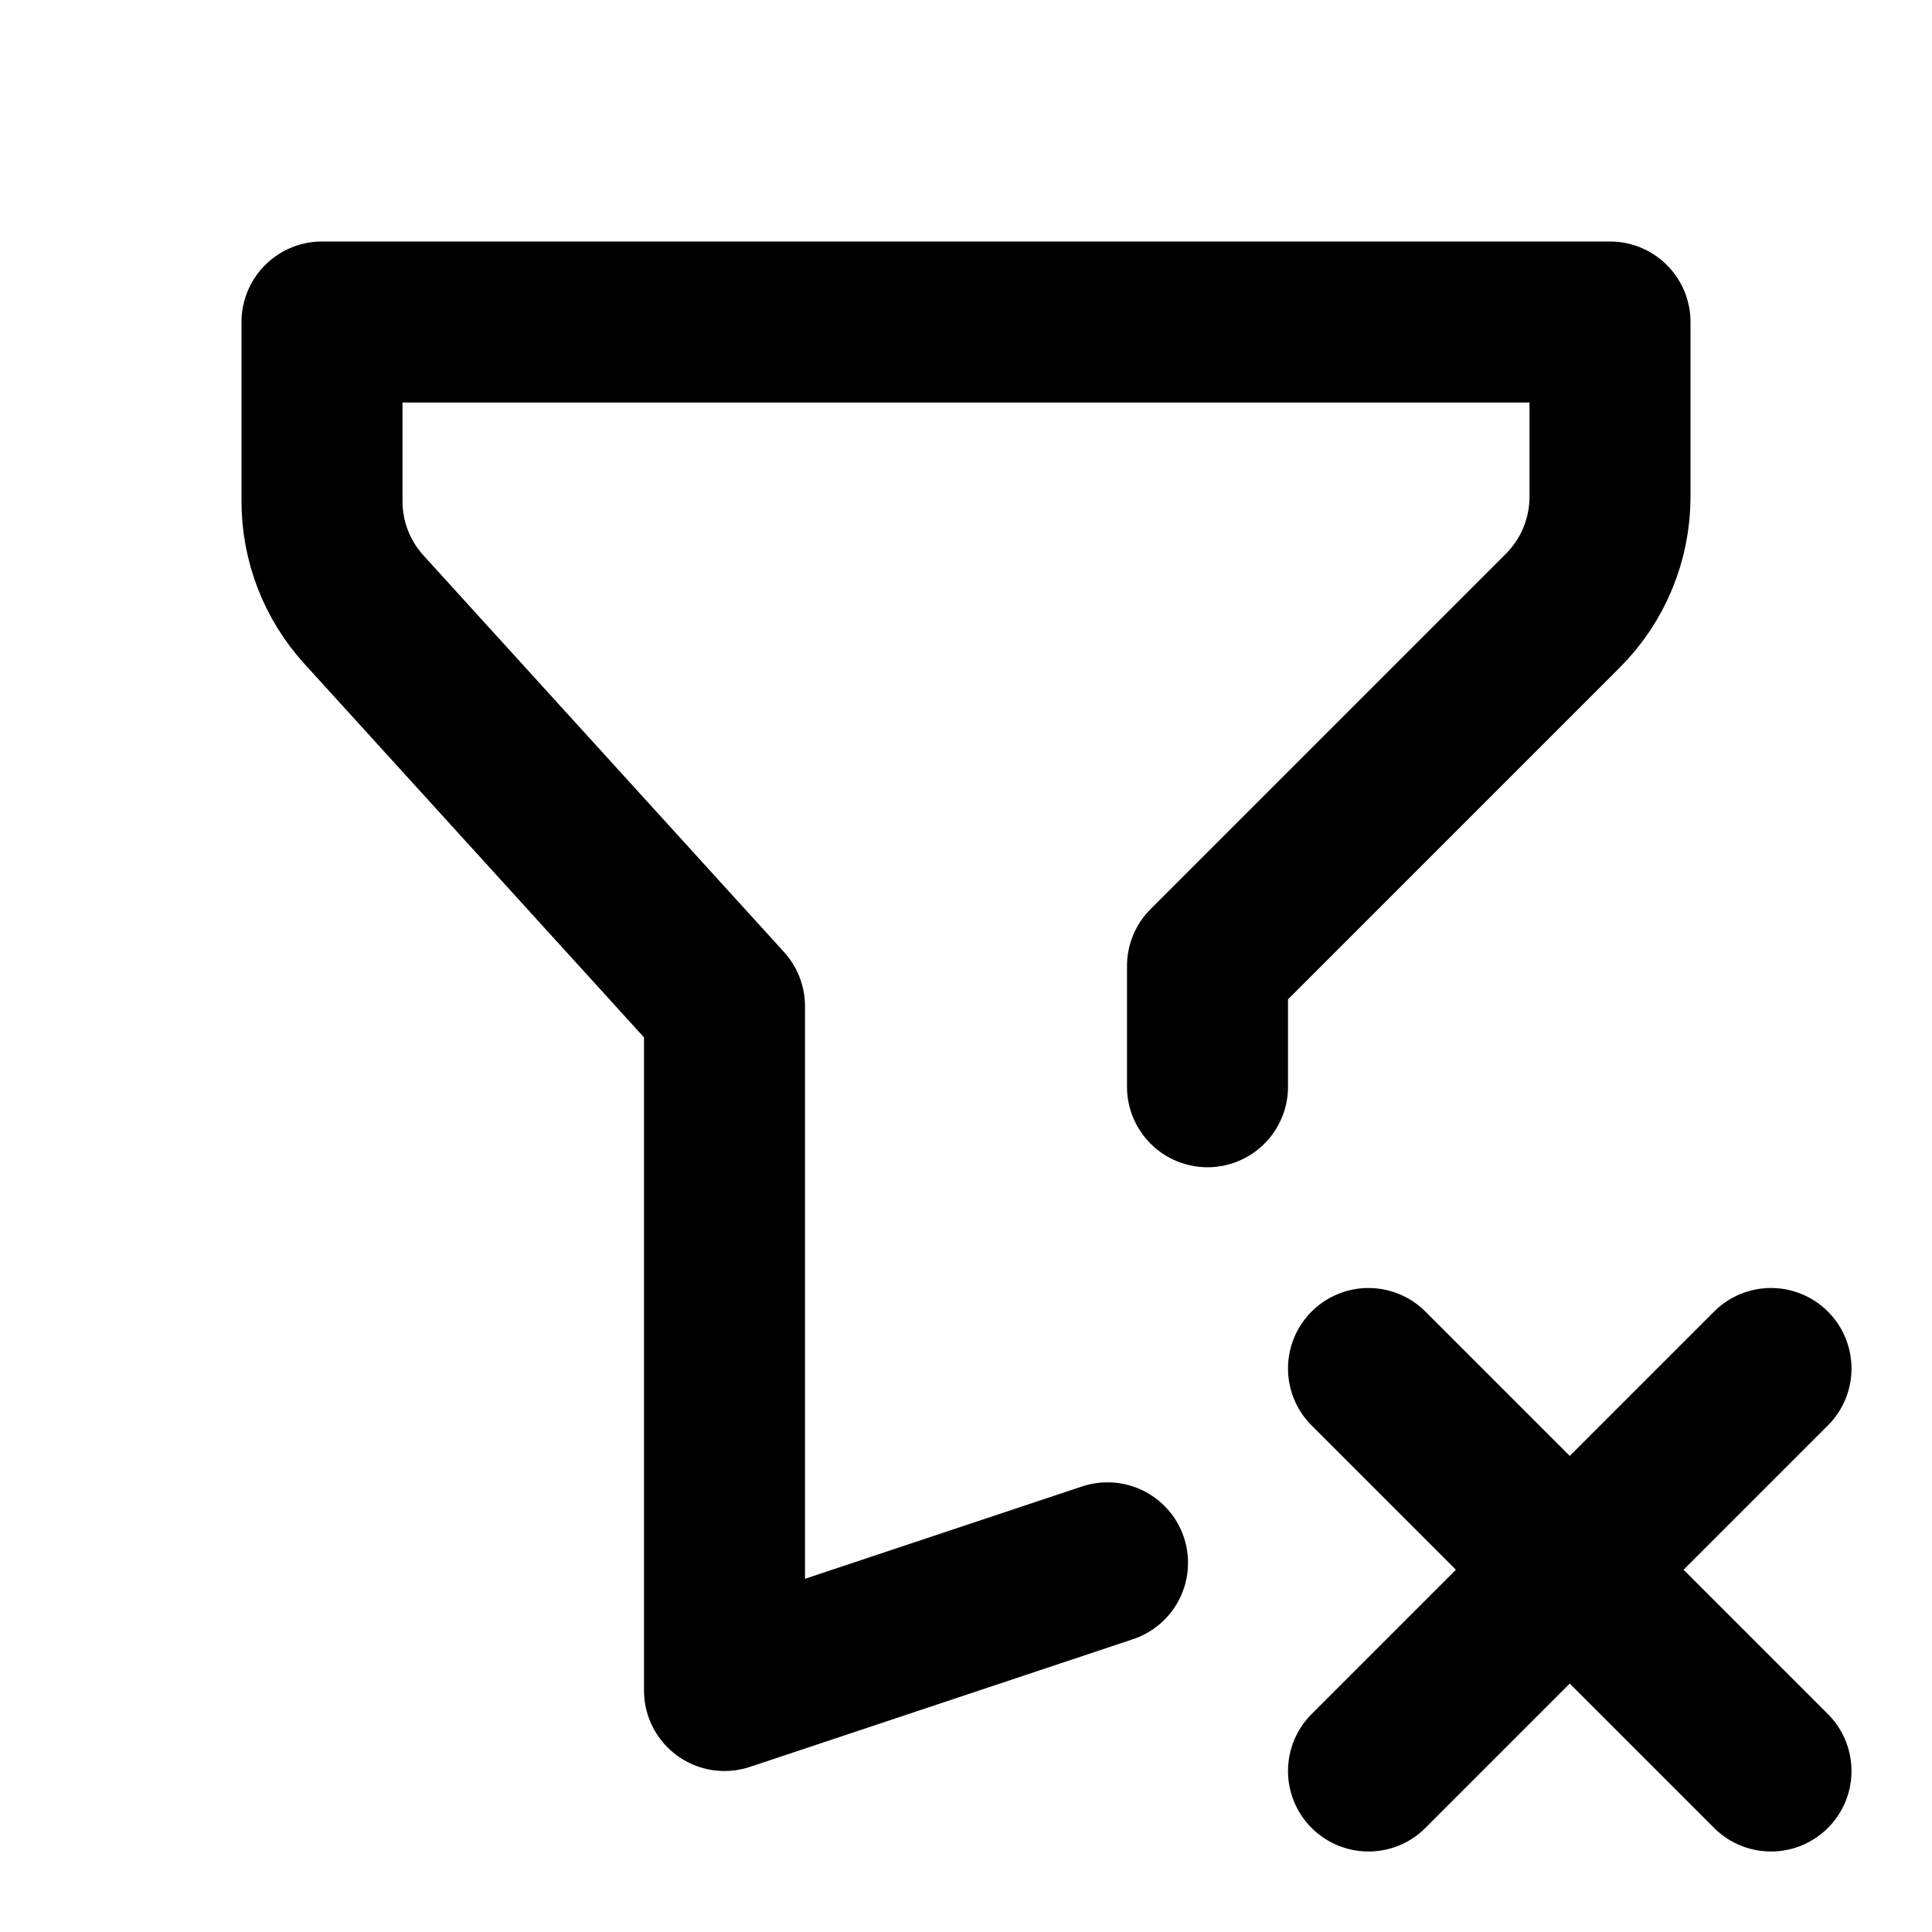
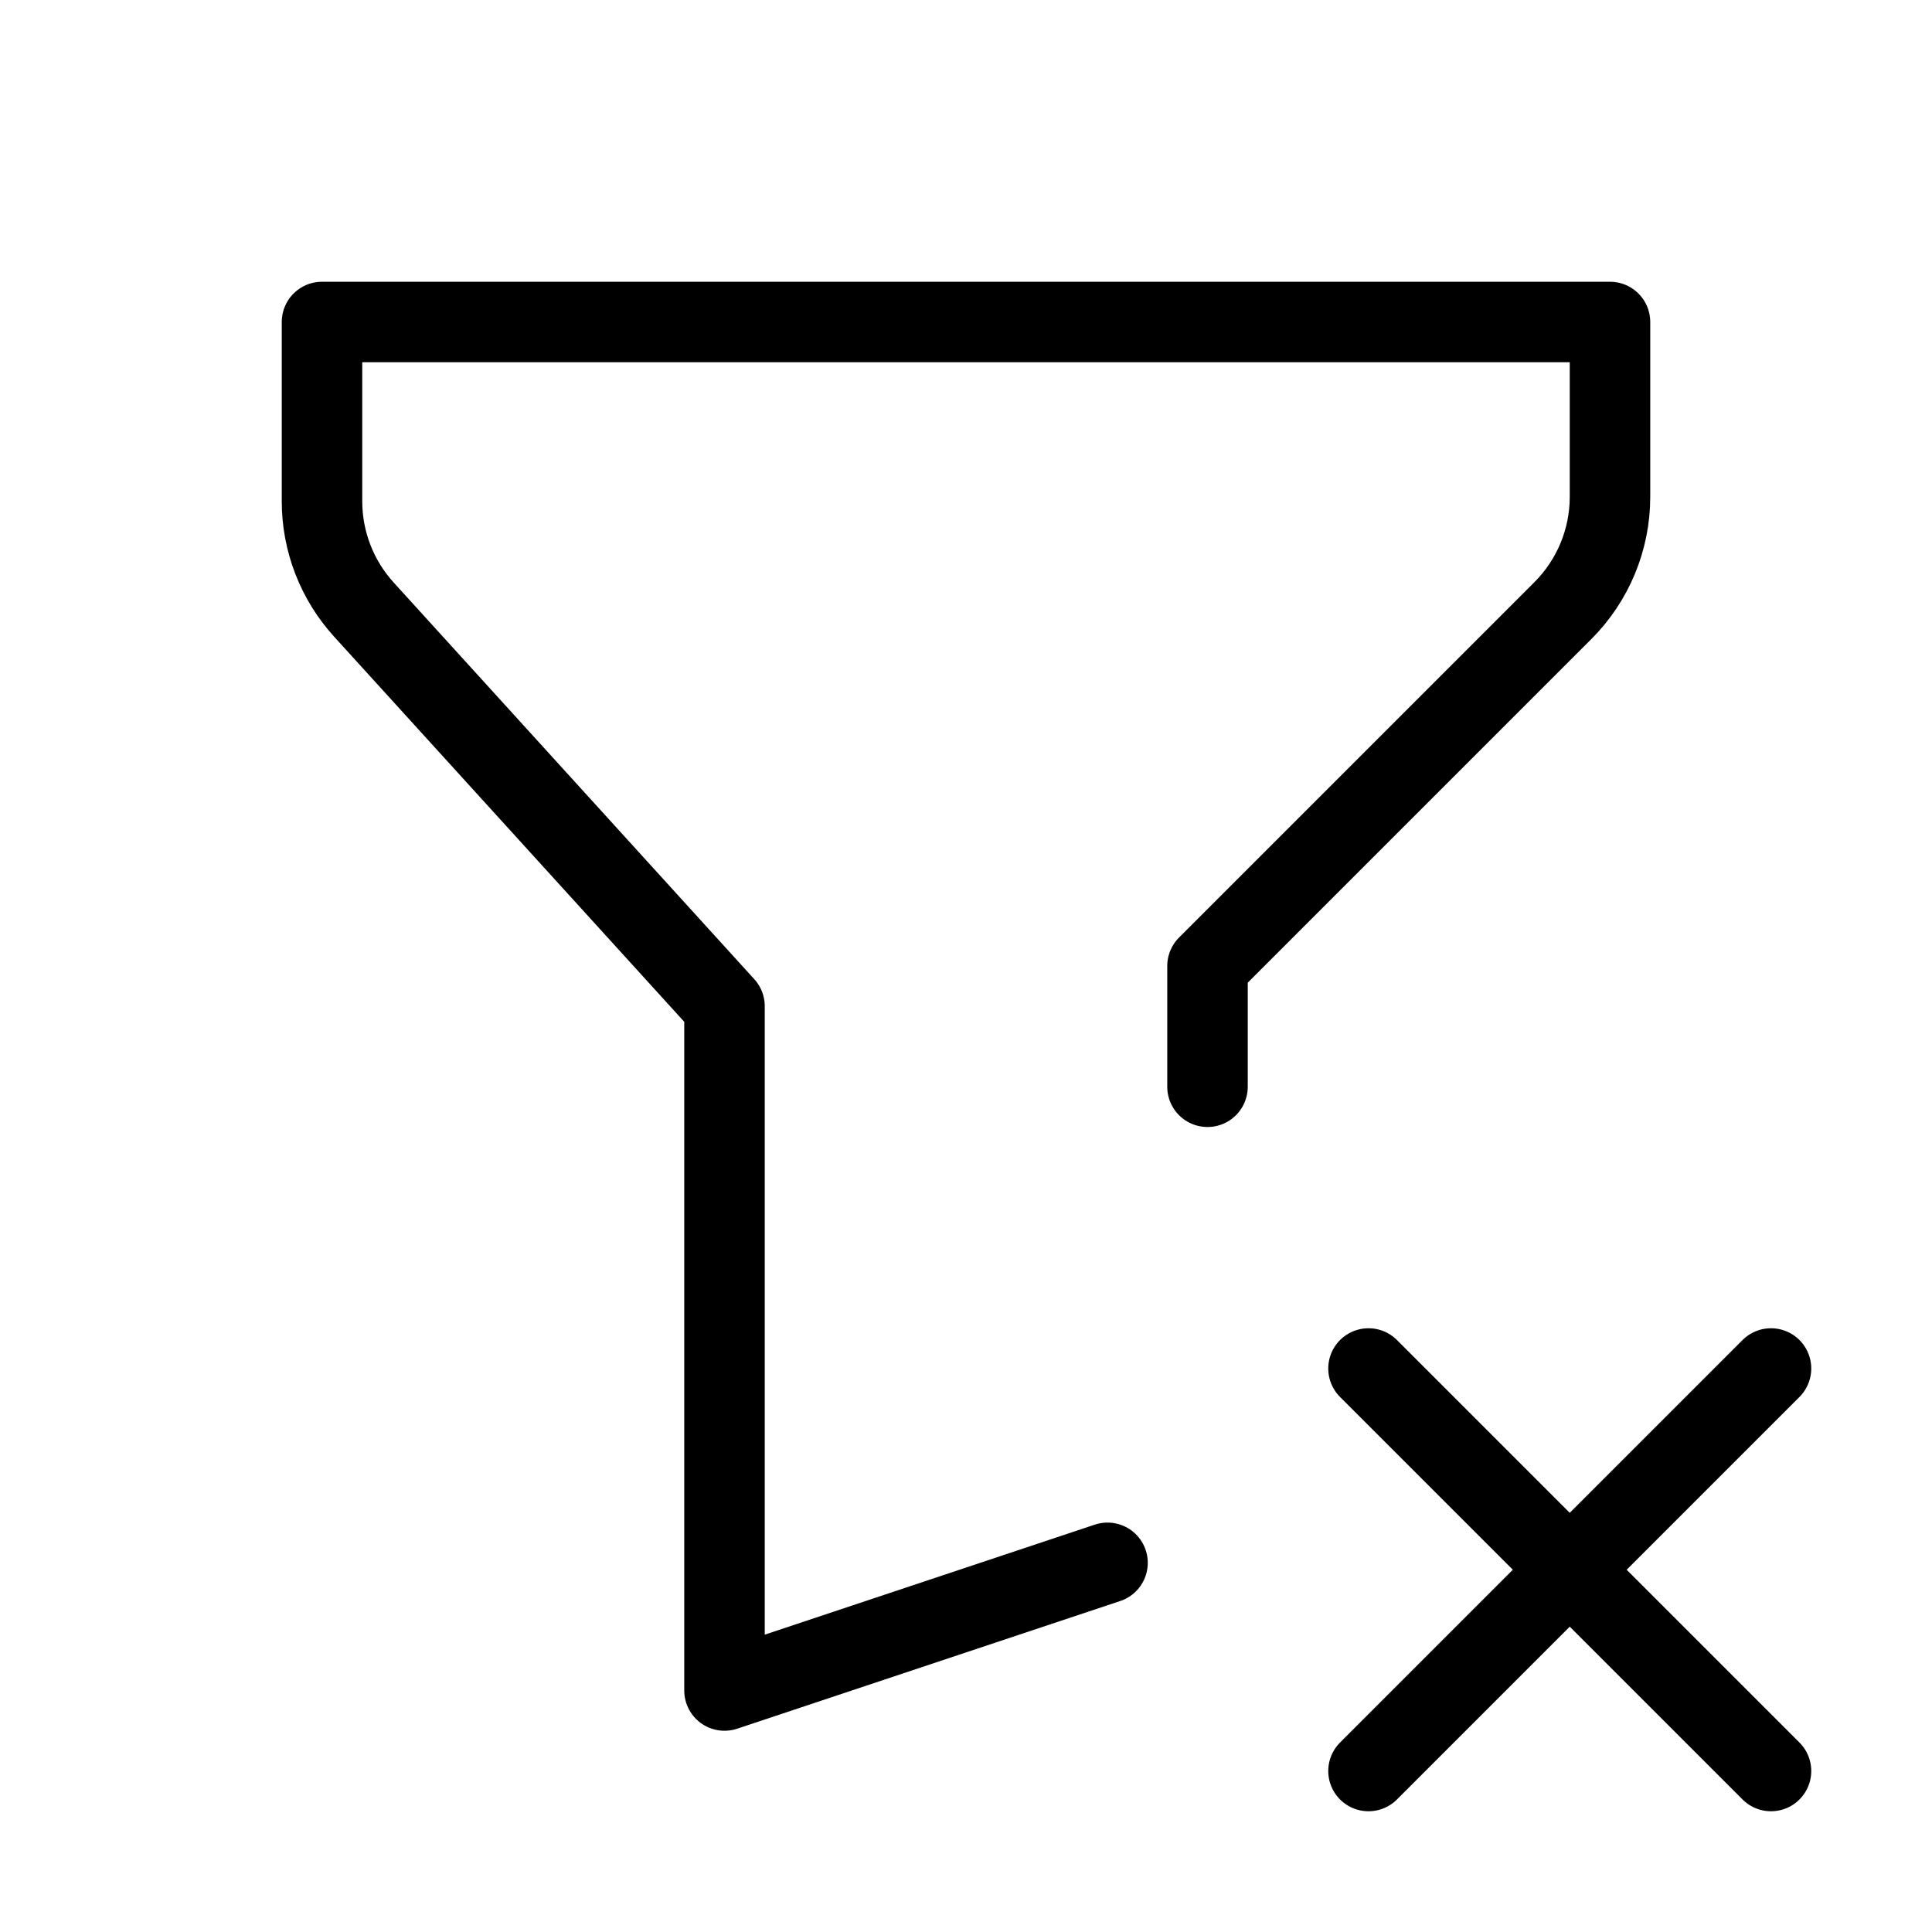
- <svg xmlns="http://www.w3.org/2000/svg" width="24" height="24" viewBox="0 0 24 24" fill="none" stroke="currentColor" stroke-width="2" stroke-linecap="round" stroke-linejoin="round">
+ <svg xmlns="http://www.w3.org/2000/svg" width="24" height="24" viewBox="0 0 24 24" fill="none" stroke="currentColor" stroke-width="1" stroke-linecap="round" stroke-linejoin="round">
  <path d="M13.758 19.414l-4.758 1.586v-8.5l-4.48 -4.928a2 2 0 0 1 -.52 -1.345v-2.227h16v2.172a2 2 0 0 1 -.586 1.414l-4.414 4.414v1.5" />
  <path d="M22 22l-5 -5" />
  <path d="M17 22l5 -5" />
</svg>
